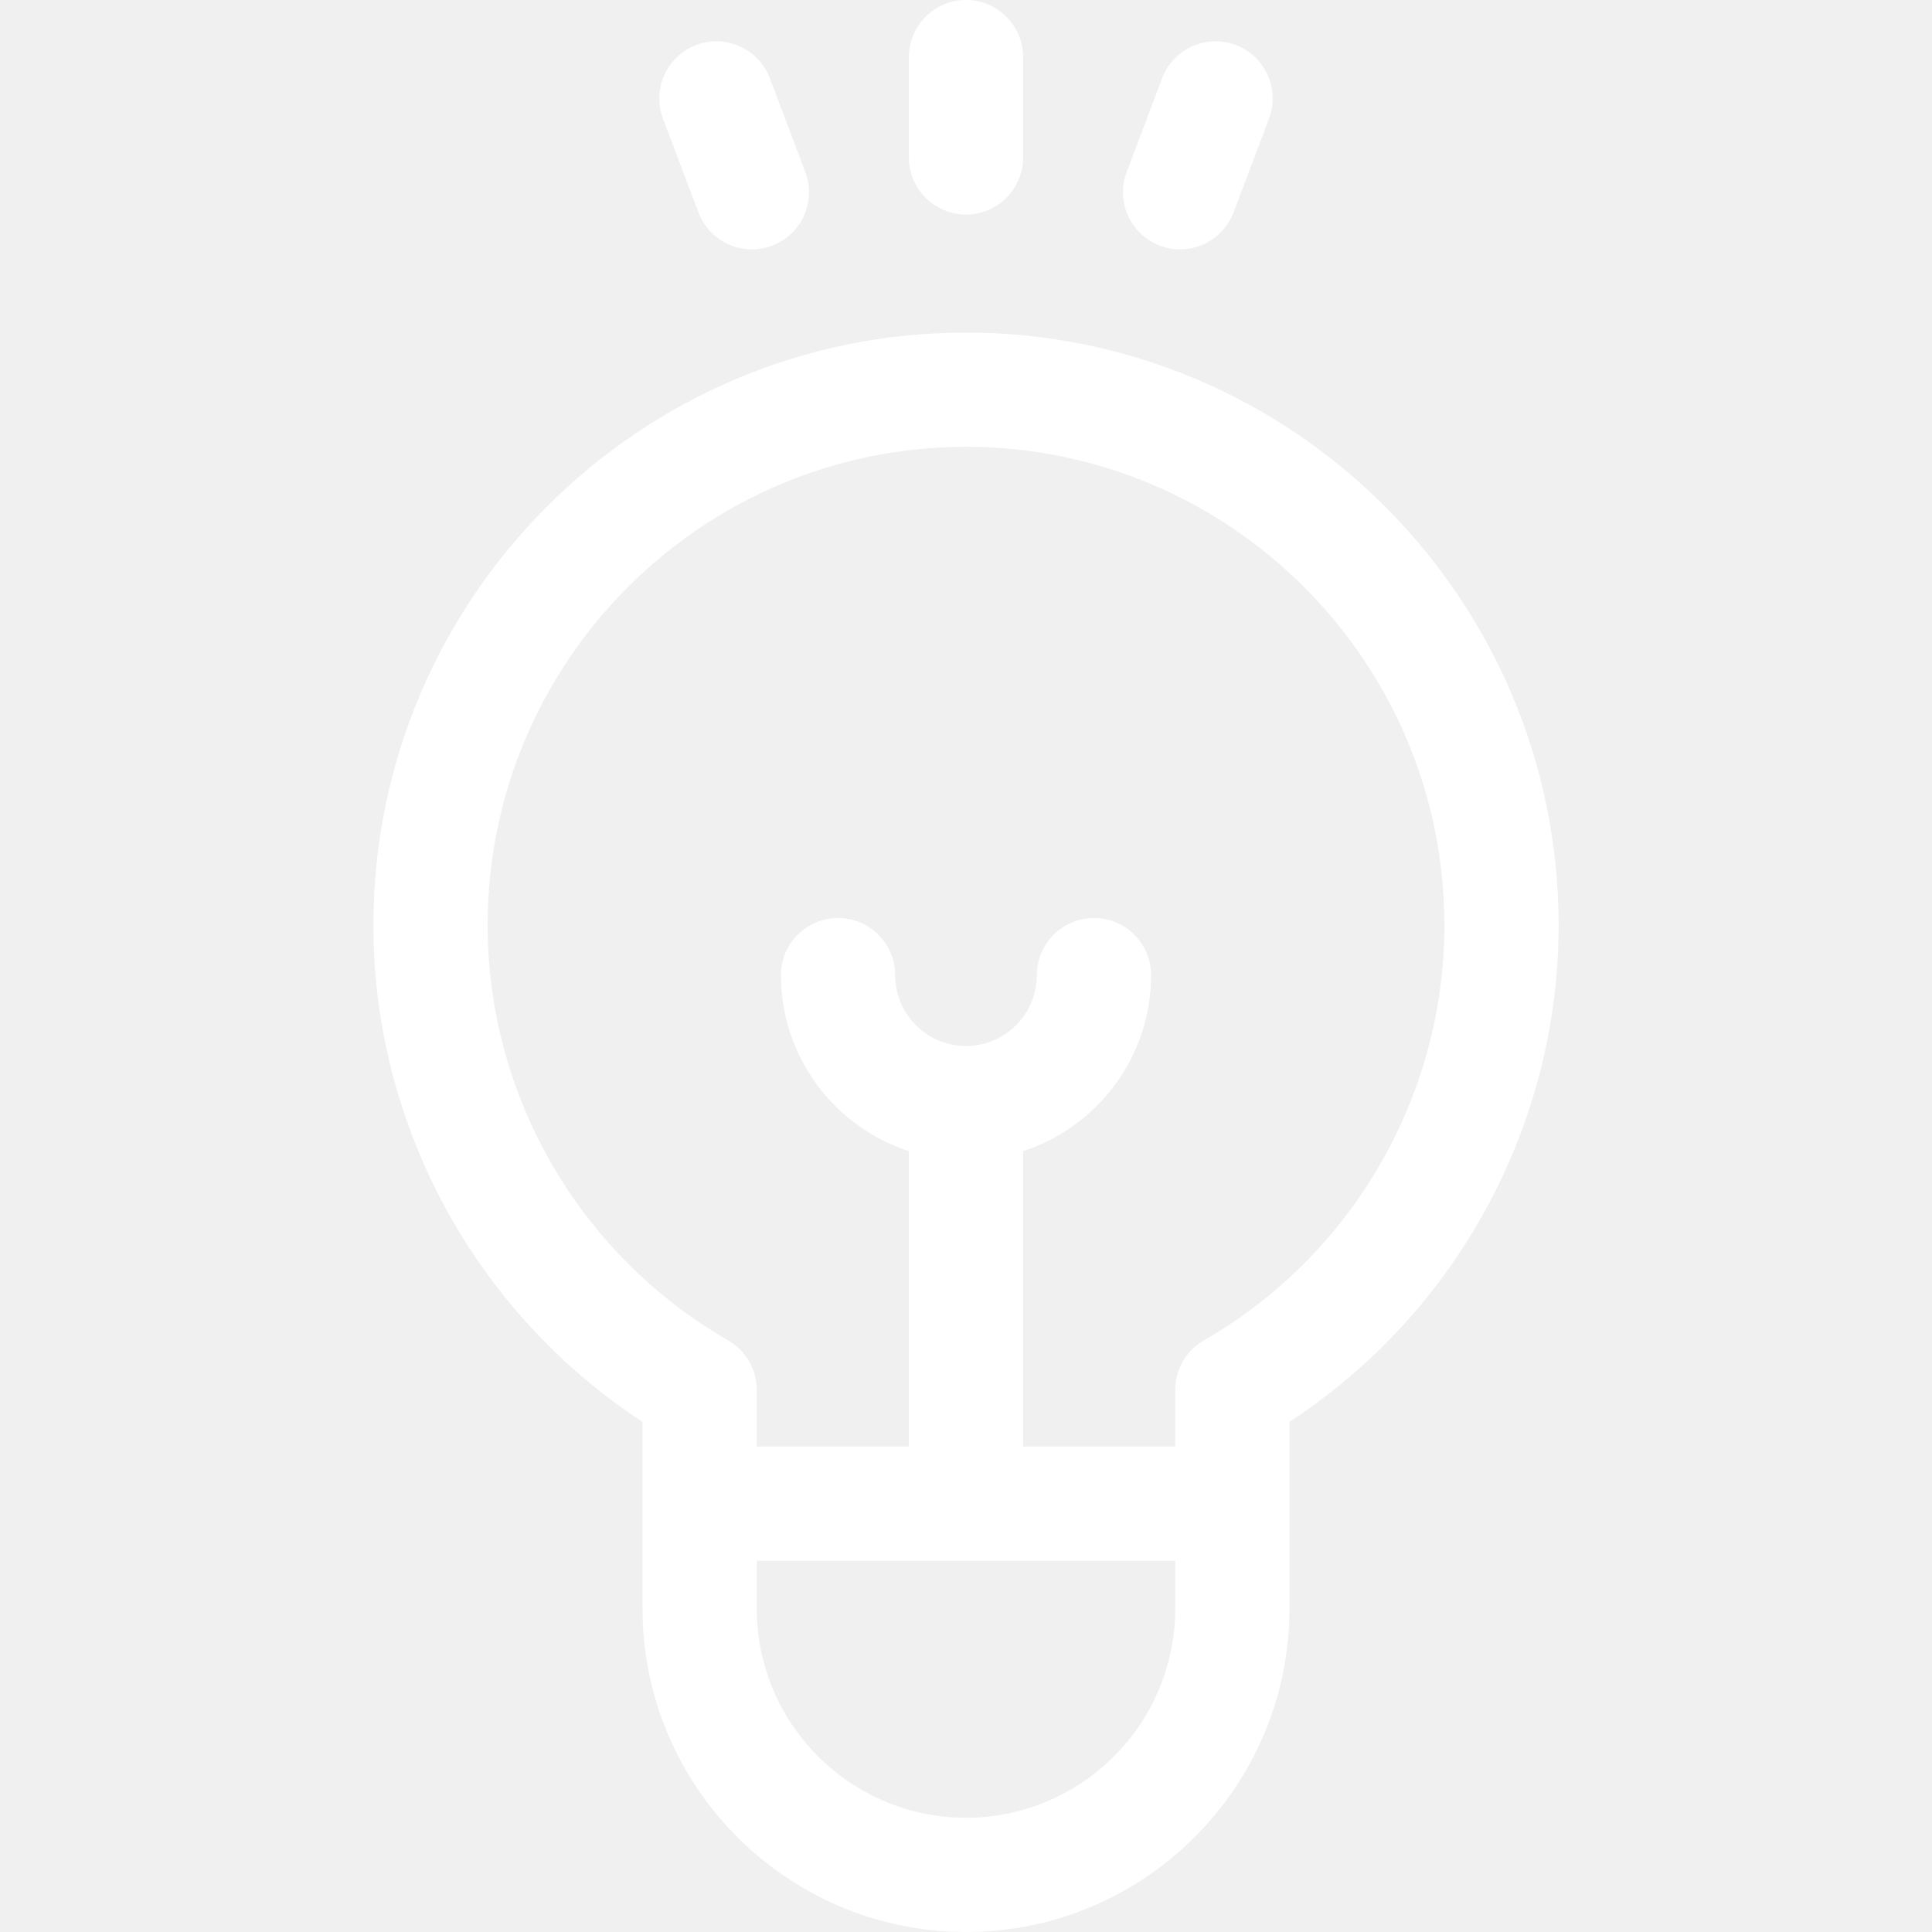
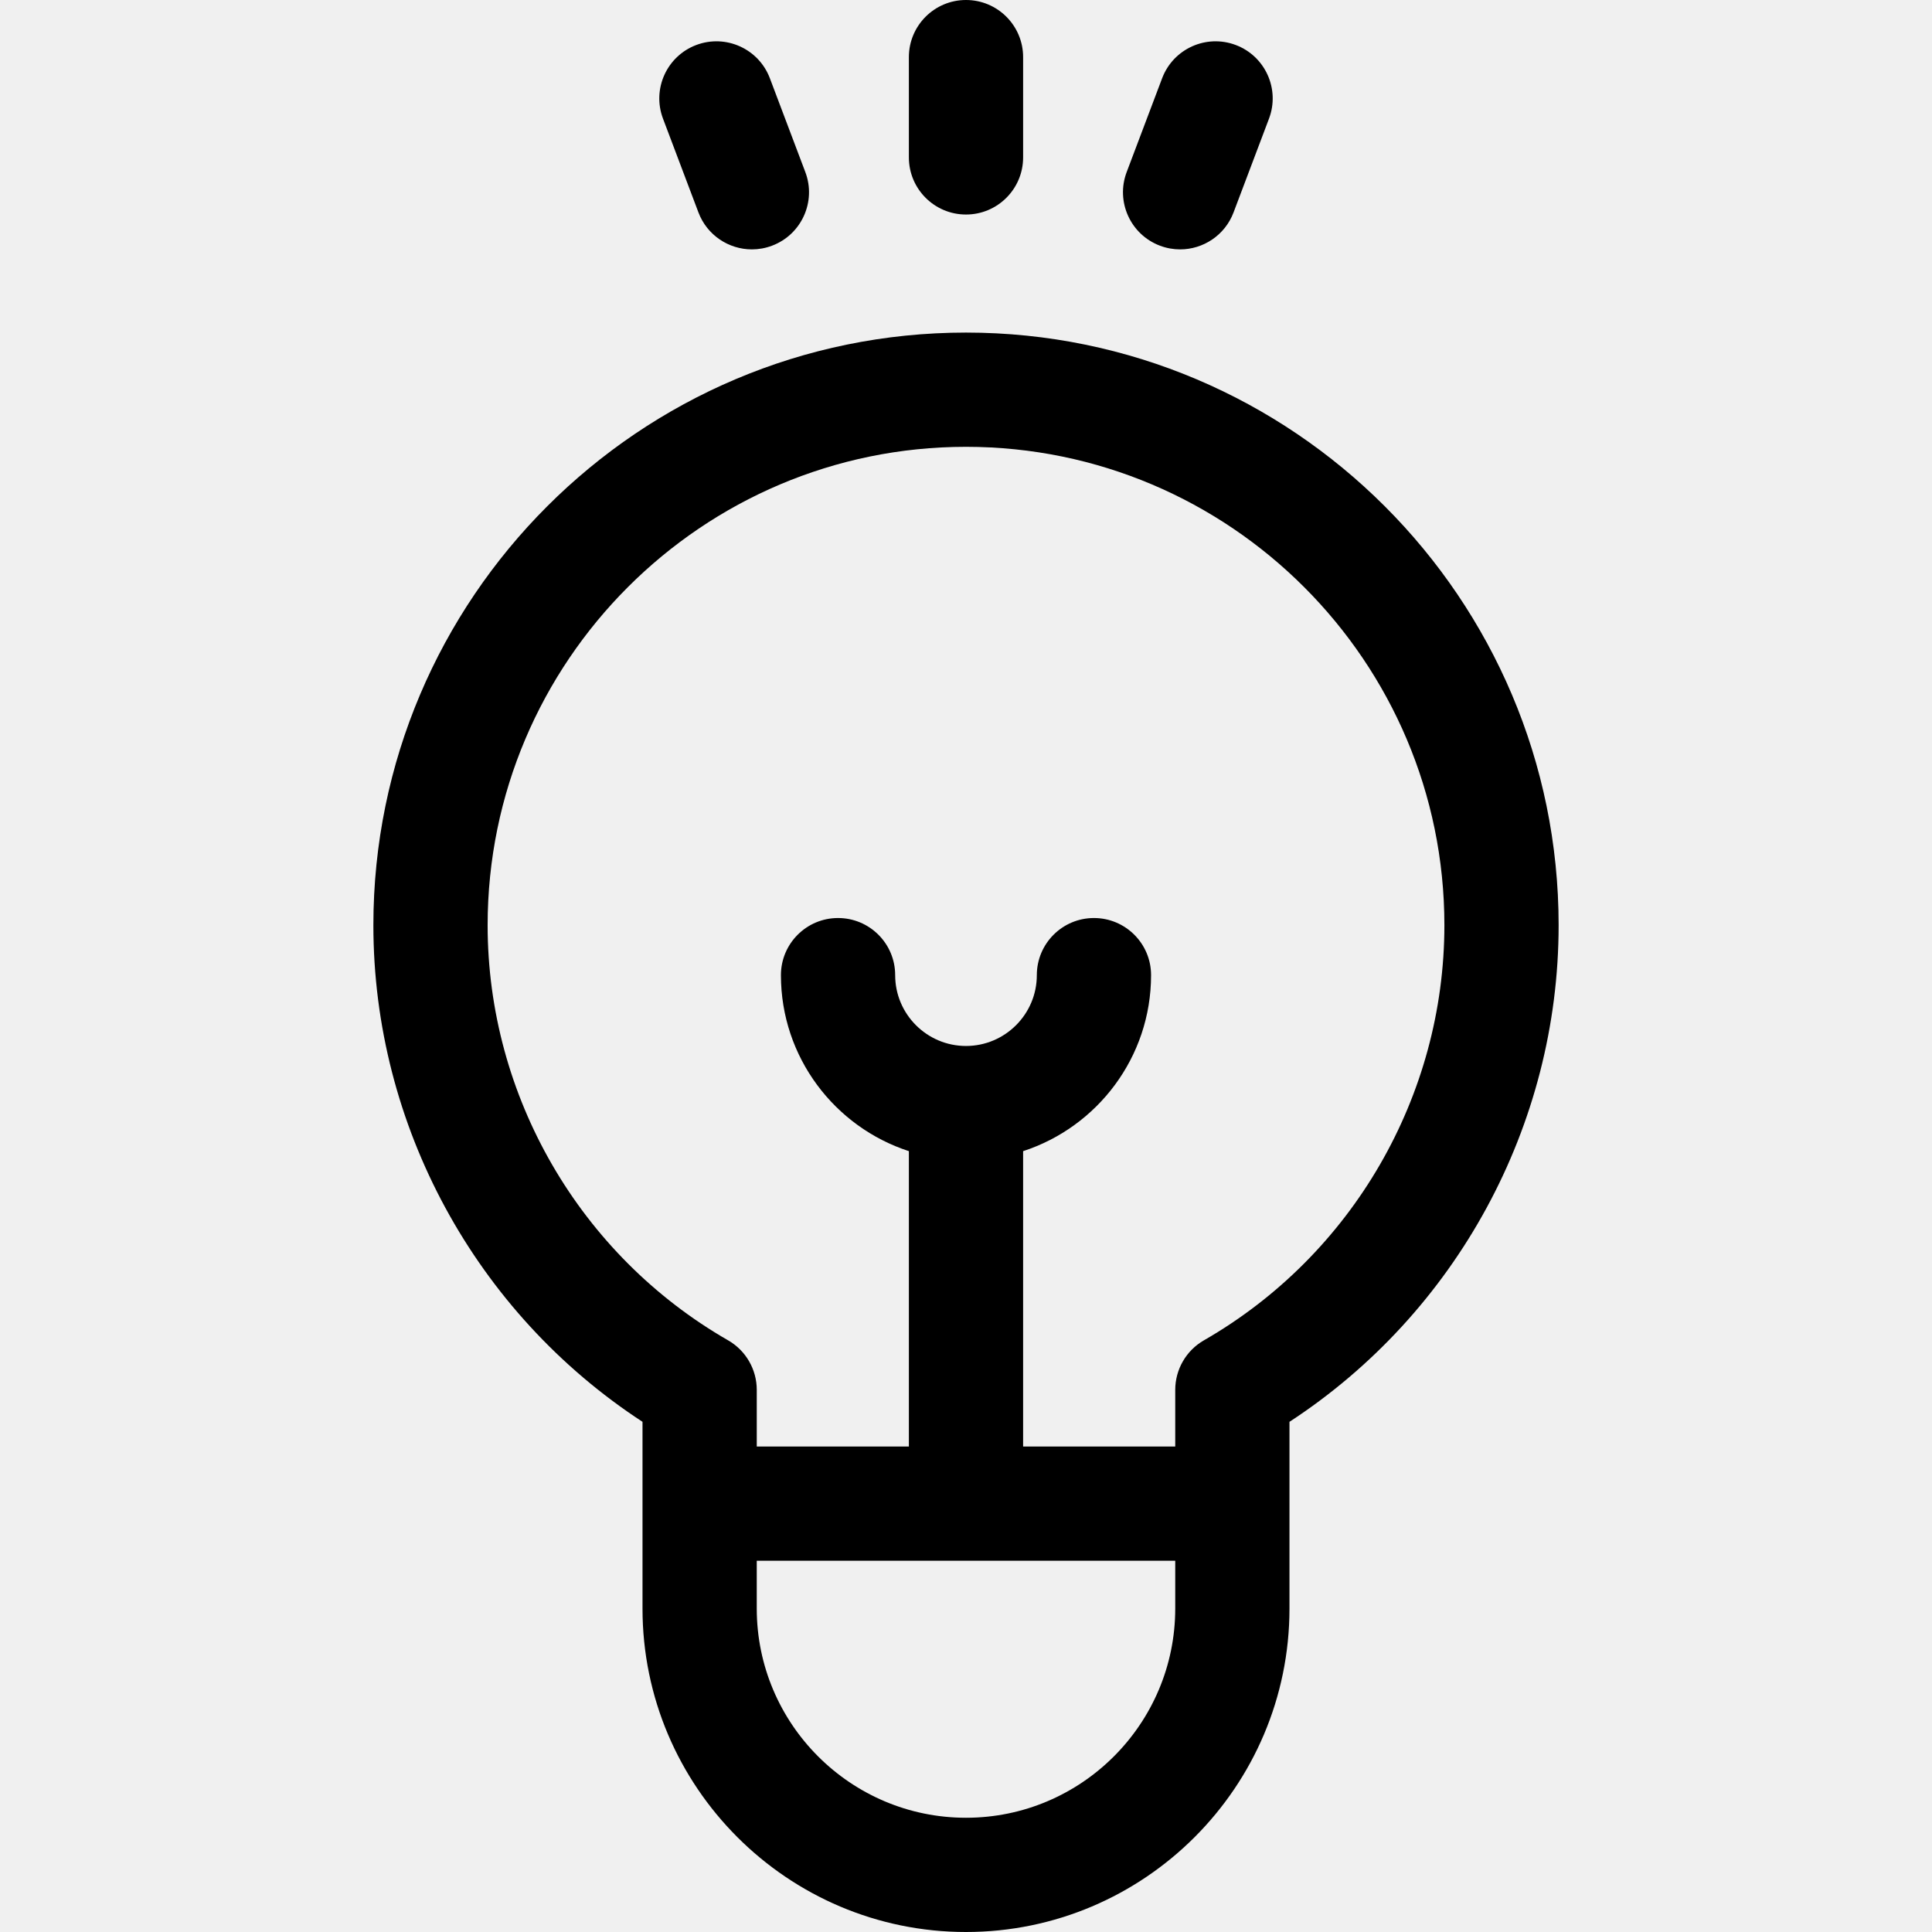
<svg xmlns="http://www.w3.org/2000/svg" version="1.1" id="Capa_1" x="0px" y="0px" viewBox="0 0 511.999 511.999" style="enable-background:new 0 0 511.999 511.999;" xml:space="preserve">
-   <style type="text/css">
- 	.st0{fill:#FFFFFF;}
- </style>
  <g>
    <g>
-       <path d="M413.051,245.188c0-86.598-70.453-157.052-157.052-157.052S98.948,158.59,98.948,245.188    c0,53.106,27.114,102.742,71.322,131.607v49.478c0,47.27,38.457,85.726,85.727,85.726s85.727-38.457,85.727-85.726v-27.79    c0-0.007-0.001-21.686-0.001-21.686C385.936,347.931,413.051,298.296,413.051,245.188z M311.45,426.274    c0,30.576-24.875,55.45-55.451,55.45s-55.451-24.875-55.451-55.45V413.62H311.45V426.274z M319.047,355.201    c-4.7,2.7-7.597,7.706-7.597,13.127v15.017h-40.314v-78.279c19.656-6.395,33.908-24.882,33.908-46.644    c0-8.36-6.778-15.138-15.138-15.138c-8.36,0-15.138,6.778-15.138,15.138c0,10.349-8.42,18.77-18.769,18.77    c-10.349,0-18.77-8.42-18.77-18.77c0-8.36-6.778-15.138-15.138-15.138c-8.36,0-15.138,6.778-15.138,15.138    c0,21.761,14.251,40.249,33.908,46.644v78.279h-40.311v-15.018c0-5.42-2.897-10.426-7.597-13.126    c-39.309-22.583-63.727-64.737-63.727-110.013c0-69.904,56.871-126.776,126.776-126.776c69.905,0,126.776,56.871,126.776,126.776    C382.776,290.465,358.356,332.62,319.047,355.201z" class="st0" />
+       <path d="M413.051,245.188c0-86.598-70.453-157.052-157.052-157.052S98.948,158.59,98.948,245.188    c0,53.106,27.114,102.742,71.322,131.607v49.478c0,47.27,38.457,85.726,85.727,85.726s85.727-38.457,85.727-85.726v-27.79    c0-0.007-0.001-21.686-0.001-21.686C385.936,347.931,413.051,298.296,413.051,245.188z M311.45,426.274    c0,30.576-24.875,55.45-55.451,55.45s-55.451-24.875-55.451-55.45V413.62H311.45V426.274z M319.047,355.201    c-4.7,2.7-7.597,7.706-7.597,13.127v15.017h-40.314v-78.279c19.656-6.395,33.908-24.882,33.908-46.644    c0-8.36-6.778-15.138-15.138-15.138c-8.36,0-15.138,6.778-15.138,15.138c0,10.349-8.42,18.77-18.769,18.77    c-10.349,0-18.77-8.42-18.77-18.77c0-8.36-6.778-15.138-15.138-15.138c-8.36,0-15.138,6.778-15.138,15.138    c0,21.761,14.251,40.249,33.908,46.644v78.279h-40.311v-15.018c0-5.42-2.897-10.426-7.597-13.126    c-39.309-22.583-63.727-64.737-63.727-110.013c0-69.904,56.871-126.776,126.776-126.776c69.905,0,126.776,56.871,126.776,126.776    C382.776,290.465,358.356,332.62,319.047,355.201z" />
    </g>
  </g>
  <g>
    <g>
-       <path d="M255.999,0c-8.36,0-15.138,6.778-15.138,15.138v26.575c0,8.36,6.778,15.138,15.138,15.138s15.138-6.778,15.138-15.138    V15.138C271.137,6.778,264.36,0,255.999,0z" class="st0" />
+       <path d="M255.999,0c-8.36,0-15.138,6.778-15.138,15.138v26.575c0,8.36,6.778,15.138,15.138,15.138s15.138-6.778,15.138-15.138    V15.138C271.137,6.778,264.36,0,255.999,0z" />
    </g>
  </g>
  <g>
    <g>
-       <path d="M213.417,45.596l-9.396-24.86c-2.956-7.82-11.695-11.763-19.512-8.808c-7.82,2.956-11.764,11.692-8.808,19.512    l9.395,24.86c2.29,6.058,8.048,9.79,14.163,9.79c1.778,0,3.588-0.316,5.35-0.982C212.429,62.152,216.373,53.416,213.417,45.596z" class="st0" />
+       <path d="M213.417,45.596l-9.396-24.86c-2.956-7.82-11.695-11.763-19.512-8.808c-7.82,2.956-11.764,11.692-8.808,19.512    l9.395,24.86c2.29,6.058,8.048,9.79,14.163,9.79c1.778,0,3.588-0.316,5.35-0.982C212.429,62.152,216.373,53.416,213.417,45.596z" />
    </g>
  </g>
  <g>
    <g>
-       <path d="M327.489,11.928c-7.821-2.957-16.556,0.989-19.512,8.809l-9.396,24.86c-2.955,7.819,0.989,16.555,8.809,19.511    c1.762,0.666,3.571,0.982,5.349,0.982c6.116,0,11.874-3.732,14.163-9.79l9.396-24.86C339.254,23.619,335.31,14.884,327.489,11.928    z" class="st0" />
+       <path d="M327.489,11.928c-7.821-2.957-16.556,0.989-19.512,8.809l-9.396,24.86c-2.955,7.819,0.989,16.555,8.809,19.511    c1.762,0.666,3.571,0.982,5.349,0.982c6.116,0,11.874-3.732,14.163-9.79l9.396-24.86C339.254,23.619,335.31,14.884,327.489,11.928    z" />
    </g>
  </g>
  <g>
</g>
  <g>
</g>
  <g>
</g>
  <g>
</g>
  <g>
</g>
  <g>
</g>
  <g>
</g>
  <g>
</g>
  <g>
</g>
  <g>
</g>
  <g>
</g>
  <g>
</g>
  <g>
</g>
  <g>
</g>
  <g>
</g>
</svg>
